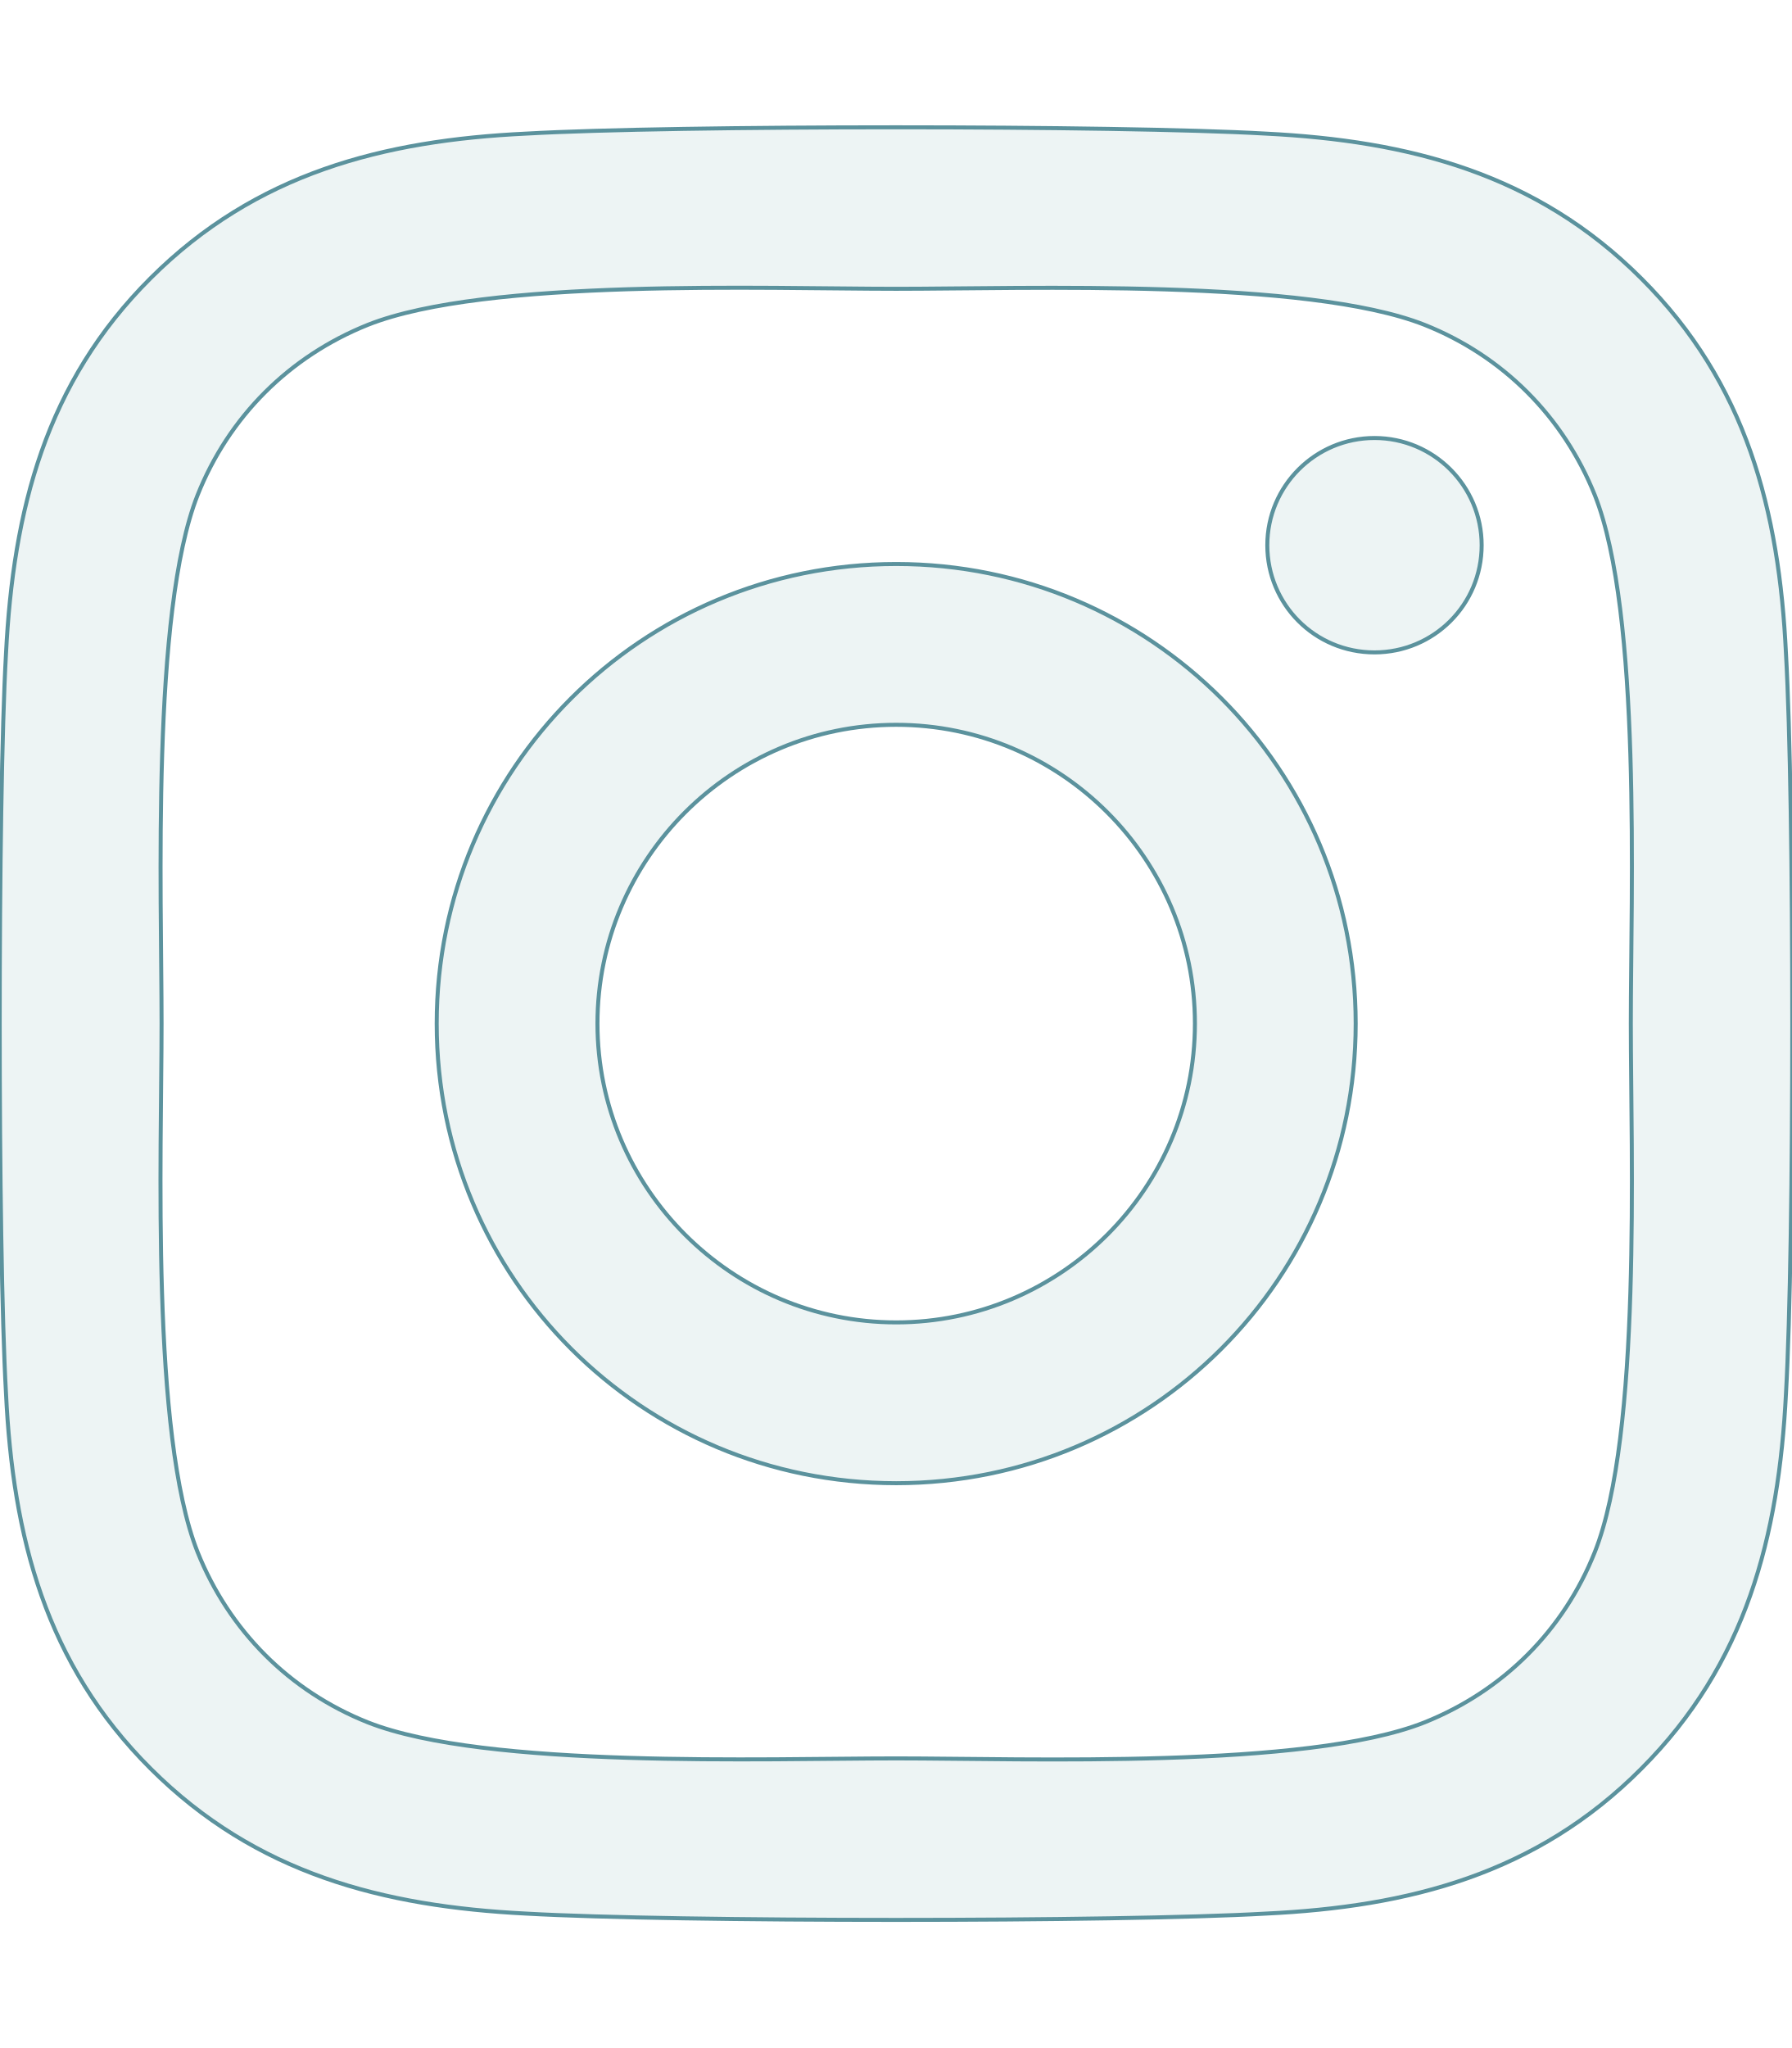
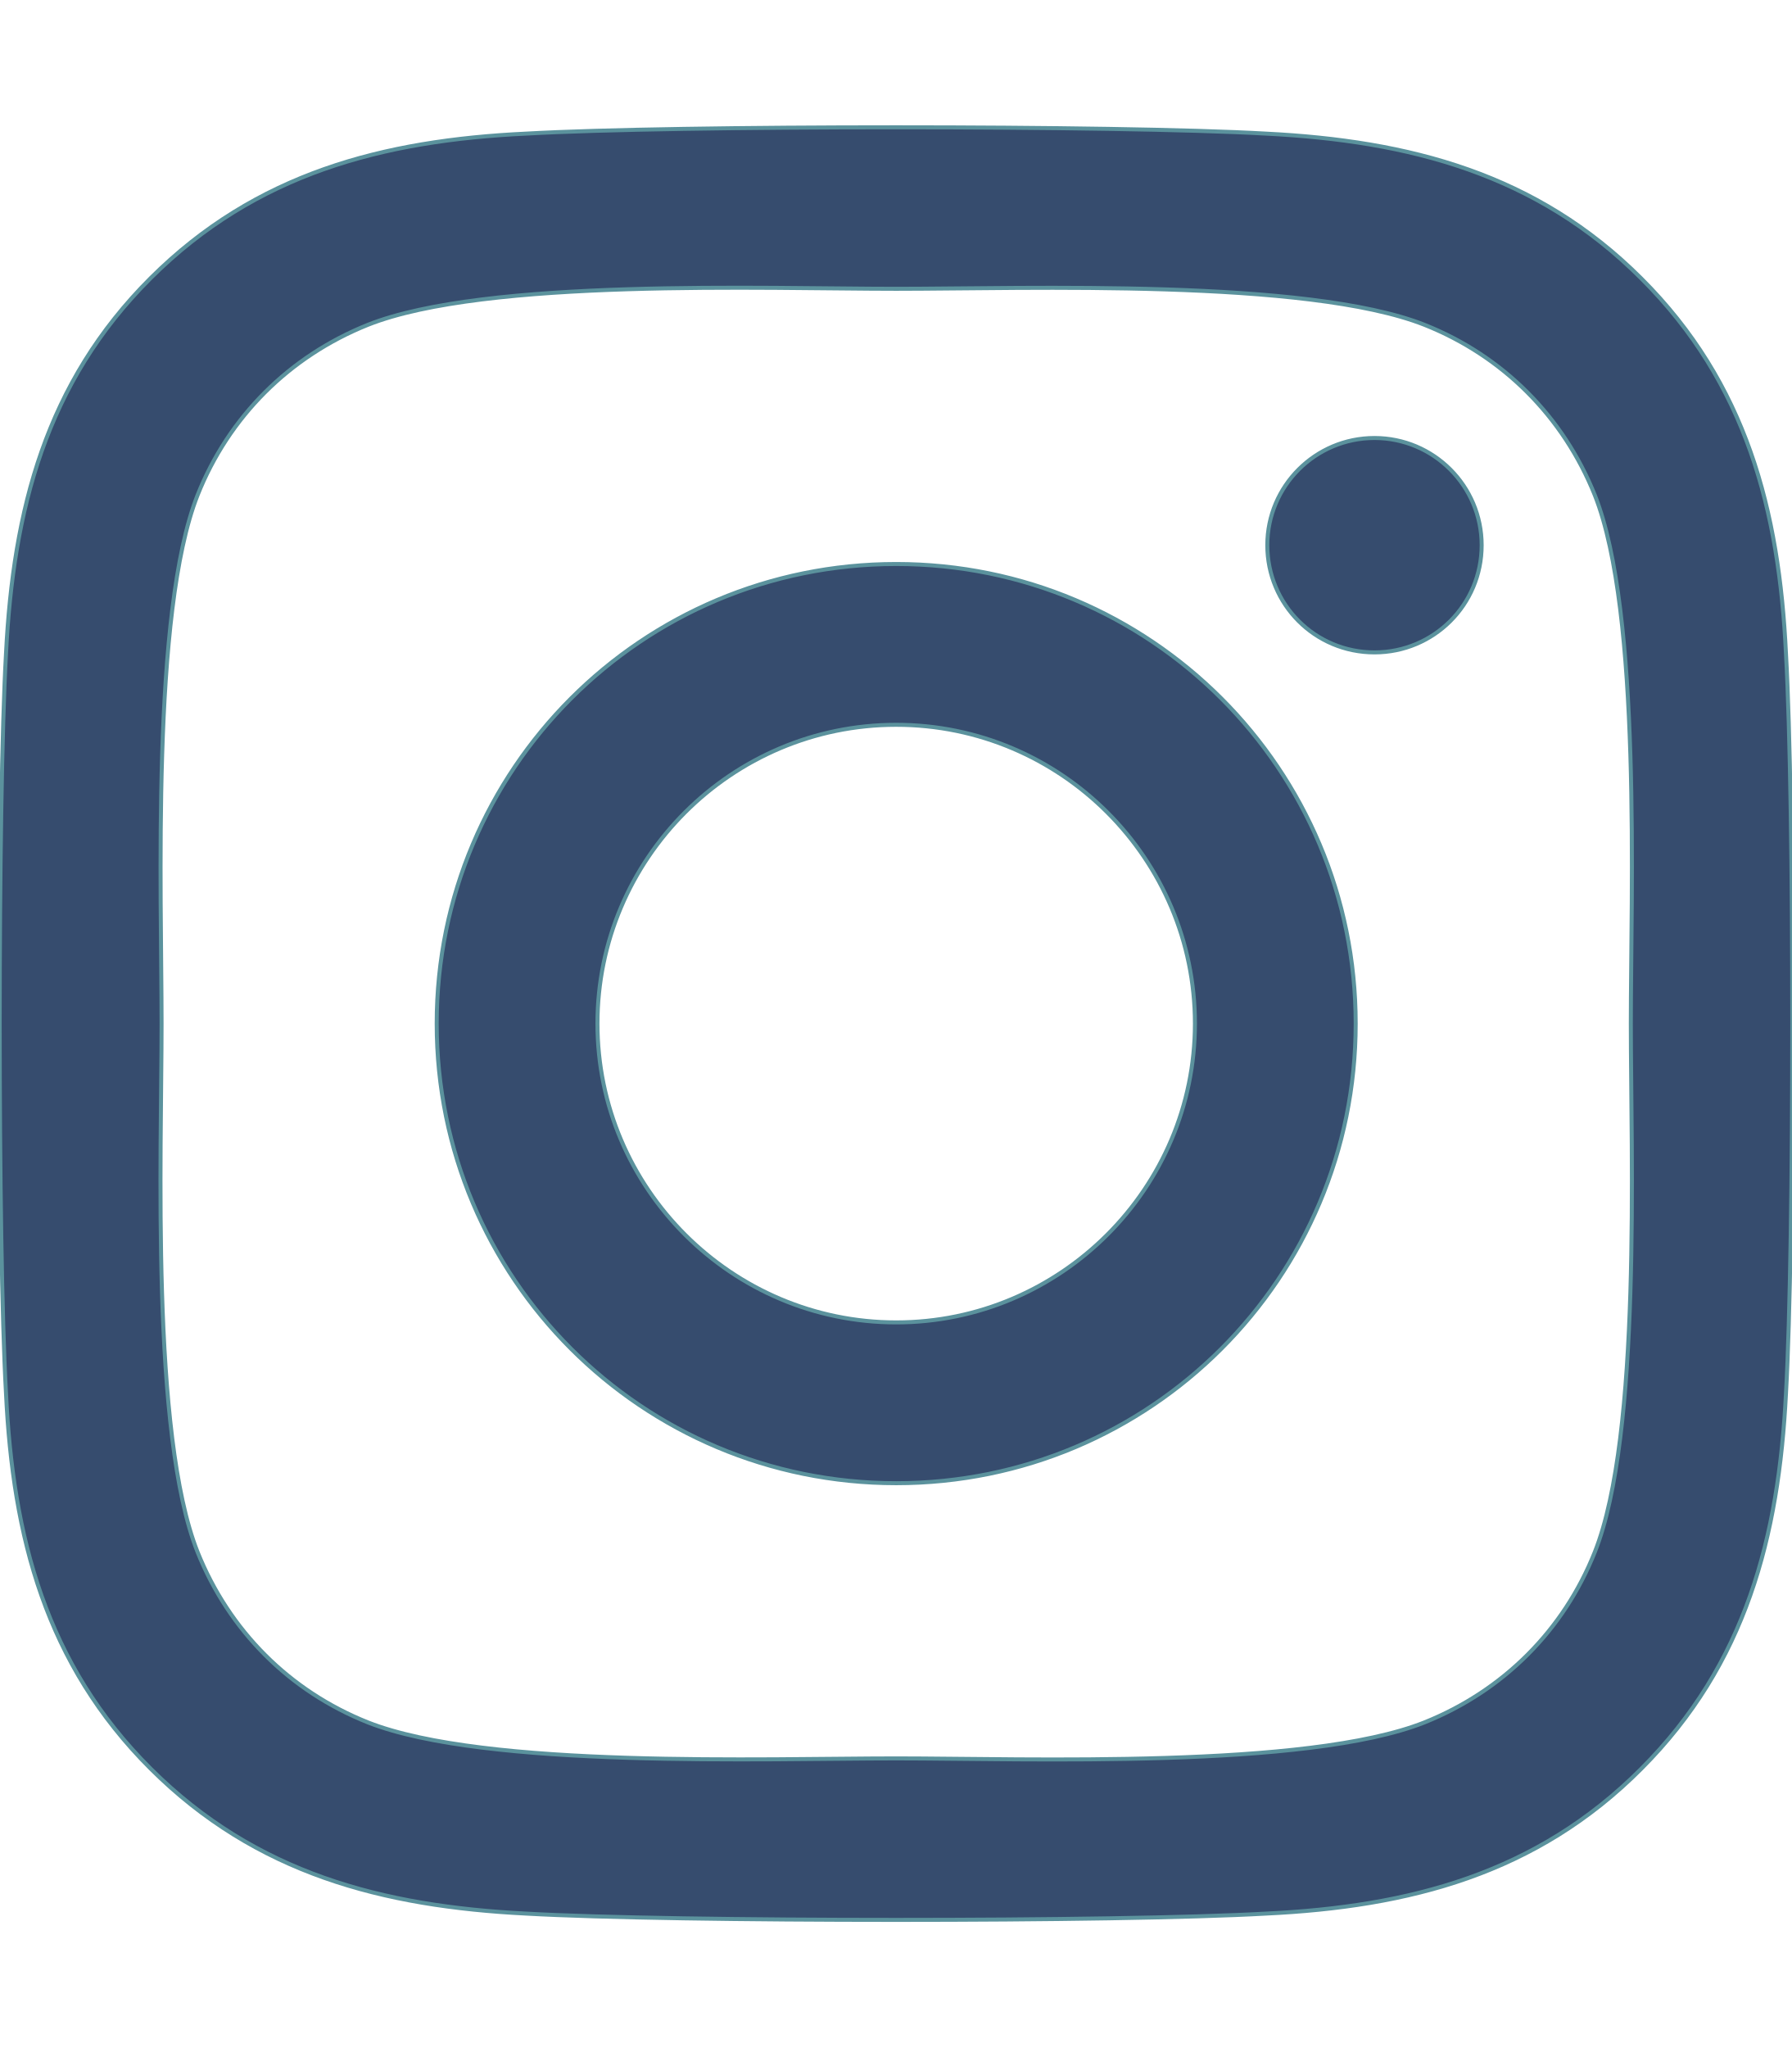
<svg xmlns="http://www.w3.org/2000/svg" viewBox="0 0 448 512" version="1.1" id="svg4">
  <defs id="defs8" />
-   <path d="M224.1 141c-63.6 0-114.9 51.3-114.9 114.9s51.3 114.9 114.9 114.9S339 319.5 339 255.9 287.7 141 224.1 141zm0 189.6c-41.1 0-74.7-33.5-74.7-74.7s33.5-74.7 74.7-74.7 74.7 33.5 74.7 74.7-33.6 74.7-74.7 74.7zm146.4-194.3c0 14.9-12 26.8-26.8 26.8-14.9 0-26.8-12-26.8-26.8s12-26.8 26.8-26.8 26.8 12 26.8 26.8zm76.1 27.2c-1.7-35.9-9.9-67.7-36.2-93.9-26.2-26.2-58-34.4-93.9-36.2-37-2.1-147.9-2.1-184.9 0-35.8 1.7-67.6 9.9-93.9 36.1s-34.4 58-36.2 93.9c-2.1 37-2.1 147.9 0 184.9 1.7 35.9 9.9 67.7 36.2 93.9s58 34.4 93.9 36.2c37 2.1 147.9 2.1 184.9 0 35.9-1.7 67.7-9.9 93.9-36.2 26.2-26.2 34.4-58 36.2-93.9 2.1-37 2.1-147.8 0-184.8zM398.8 388c-7.8 19.6-22.9 34.7-42.6 42.6-29.5 11.7-99.5 9-132.1 9s-102.7 2.6-132.1-9c-19.6-7.8-34.7-22.9-42.6-42.6-11.7-29.5-9-99.5-9-132.1s-2.6-102.7 9-132.1c7.8-19.6 22.9-34.7 42.6-42.6 29.5-11.7 99.5-9 132.1-9s102.7-2.6 132.1 9c19.6 7.8 34.7 22.9 42.6 42.6 11.7 29.5 9 99.5 9 132.1s2.7 102.7-9 132.1z" id="path2" style="fill:#edf4f4;fill-opacity:1;stroke:#5b929d;stroke-opacity:1" />
+   <path d="M224.1 141c-63.6 0-114.9 51.3-114.9 114.9s51.3 114.9 114.9 114.9S339 319.5 339 255.9 287.7 141 224.1 141zm0 189.6c-41.1 0-74.7-33.5-74.7-74.7s33.5-74.7 74.7-74.7 74.7 33.5 74.7 74.7-33.6 74.7-74.7 74.7zm146.4-194.3c0 14.9-12 26.8-26.8 26.8-14.9 0-26.8-12-26.8-26.8s12-26.8 26.8-26.8 26.8 12 26.8 26.8zm76.1 27.2c-1.7-35.9-9.9-67.7-36.2-93.9-26.2-26.2-58-34.4-93.9-36.2-37-2.1-147.9-2.1-184.9 0-35.8 1.7-67.6 9.9-93.9 36.1s-34.4 58-36.2 93.9c-2.1 37-2.1 147.9 0 184.9 1.7 35.9 9.9 67.7 36.2 93.9s58 34.4 93.9 36.2c37 2.1 147.9 2.1 184.9 0 35.9-1.7 67.7-9.9 93.9-36.2 26.2-26.2 34.4-58 36.2-93.9 2.1-37 2.1-147.8 0-184.8zM398.8 388c-7.8 19.6-22.9 34.7-42.6 42.6-29.5 11.7-99.5 9-132.1 9s-102.7 2.6-132.1-9c-19.6-7.8-34.7-22.9-42.6-42.6-11.7-29.5-9-99.5-9-132.1s-2.6-102.7 9-132.1c7.8-19.6 22.9-34.7 42.6-42.6 29.5-11.7 99.5-9 132.1-9s102.7-2.6 132.1 9c19.6 7.8 34.7 22.9 42.6 42.6 11.7 29.5 9 99.5 9 132.1s2.7 102.7-9 132.1z" id="path2" style="fill:#364c6e;fill-opacity:1;stroke:#5b929d;stroke-opacity:1" />
</svg>
